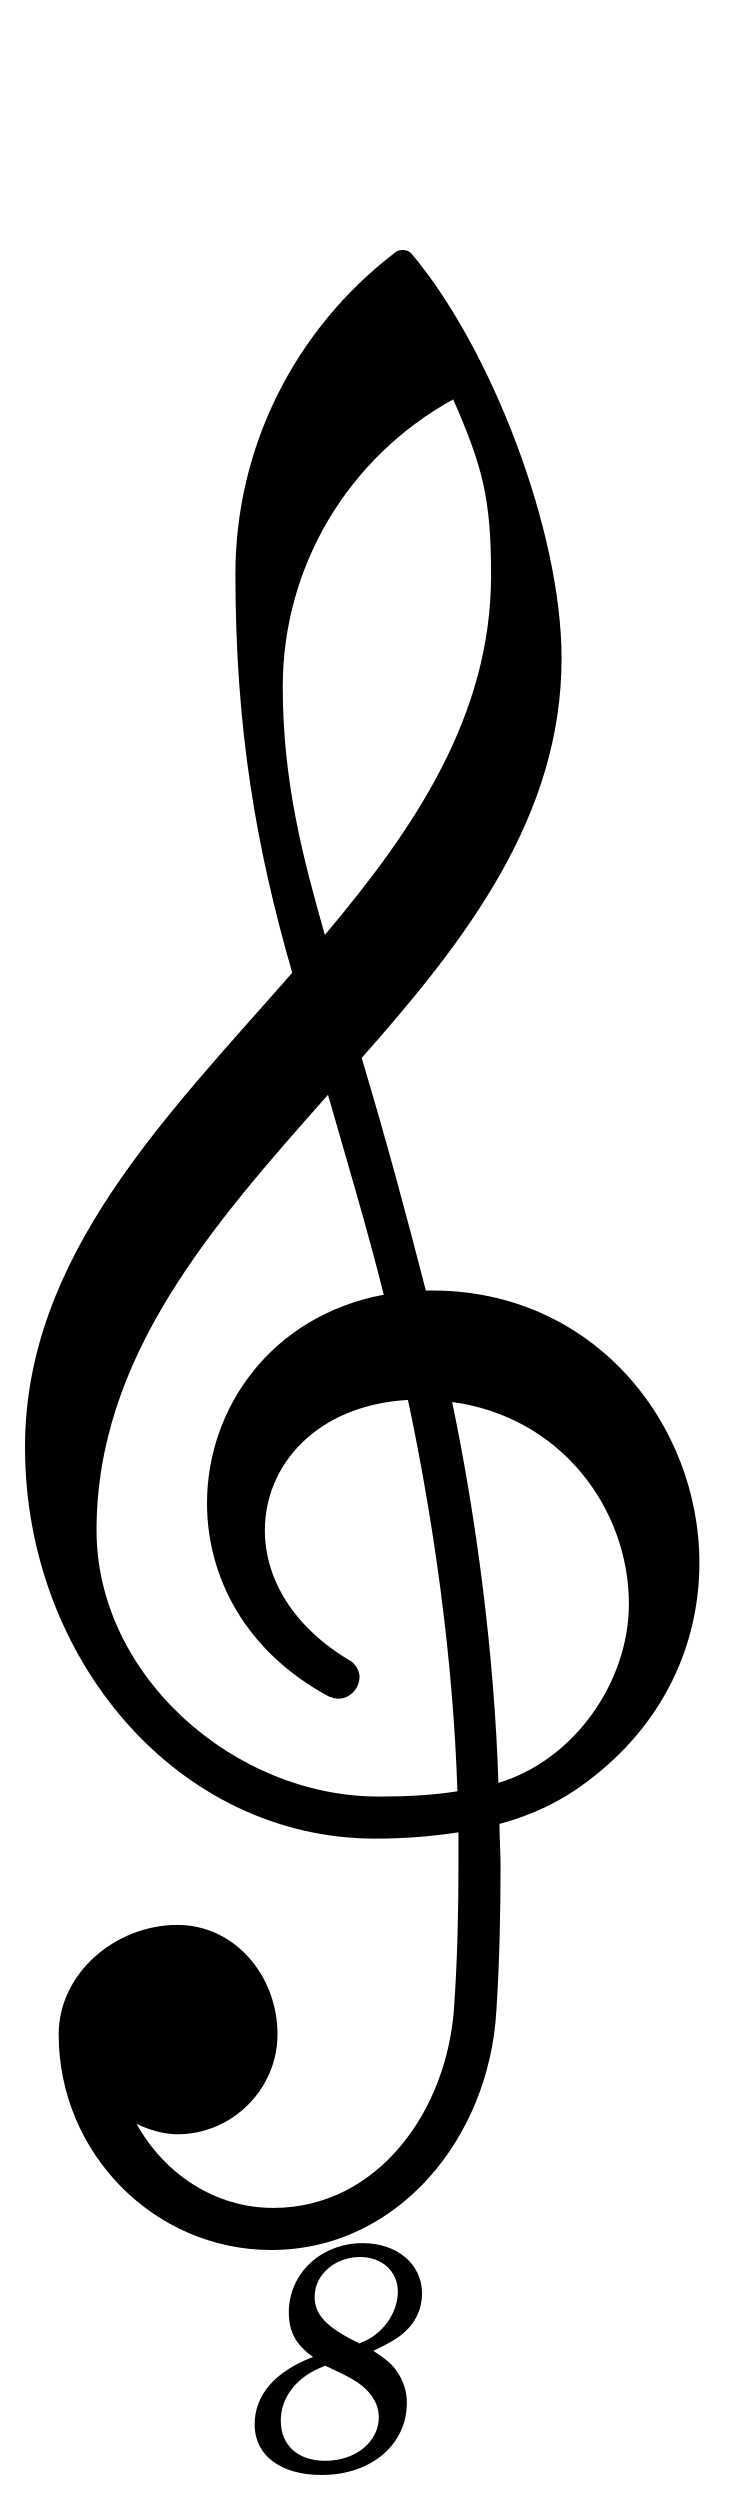
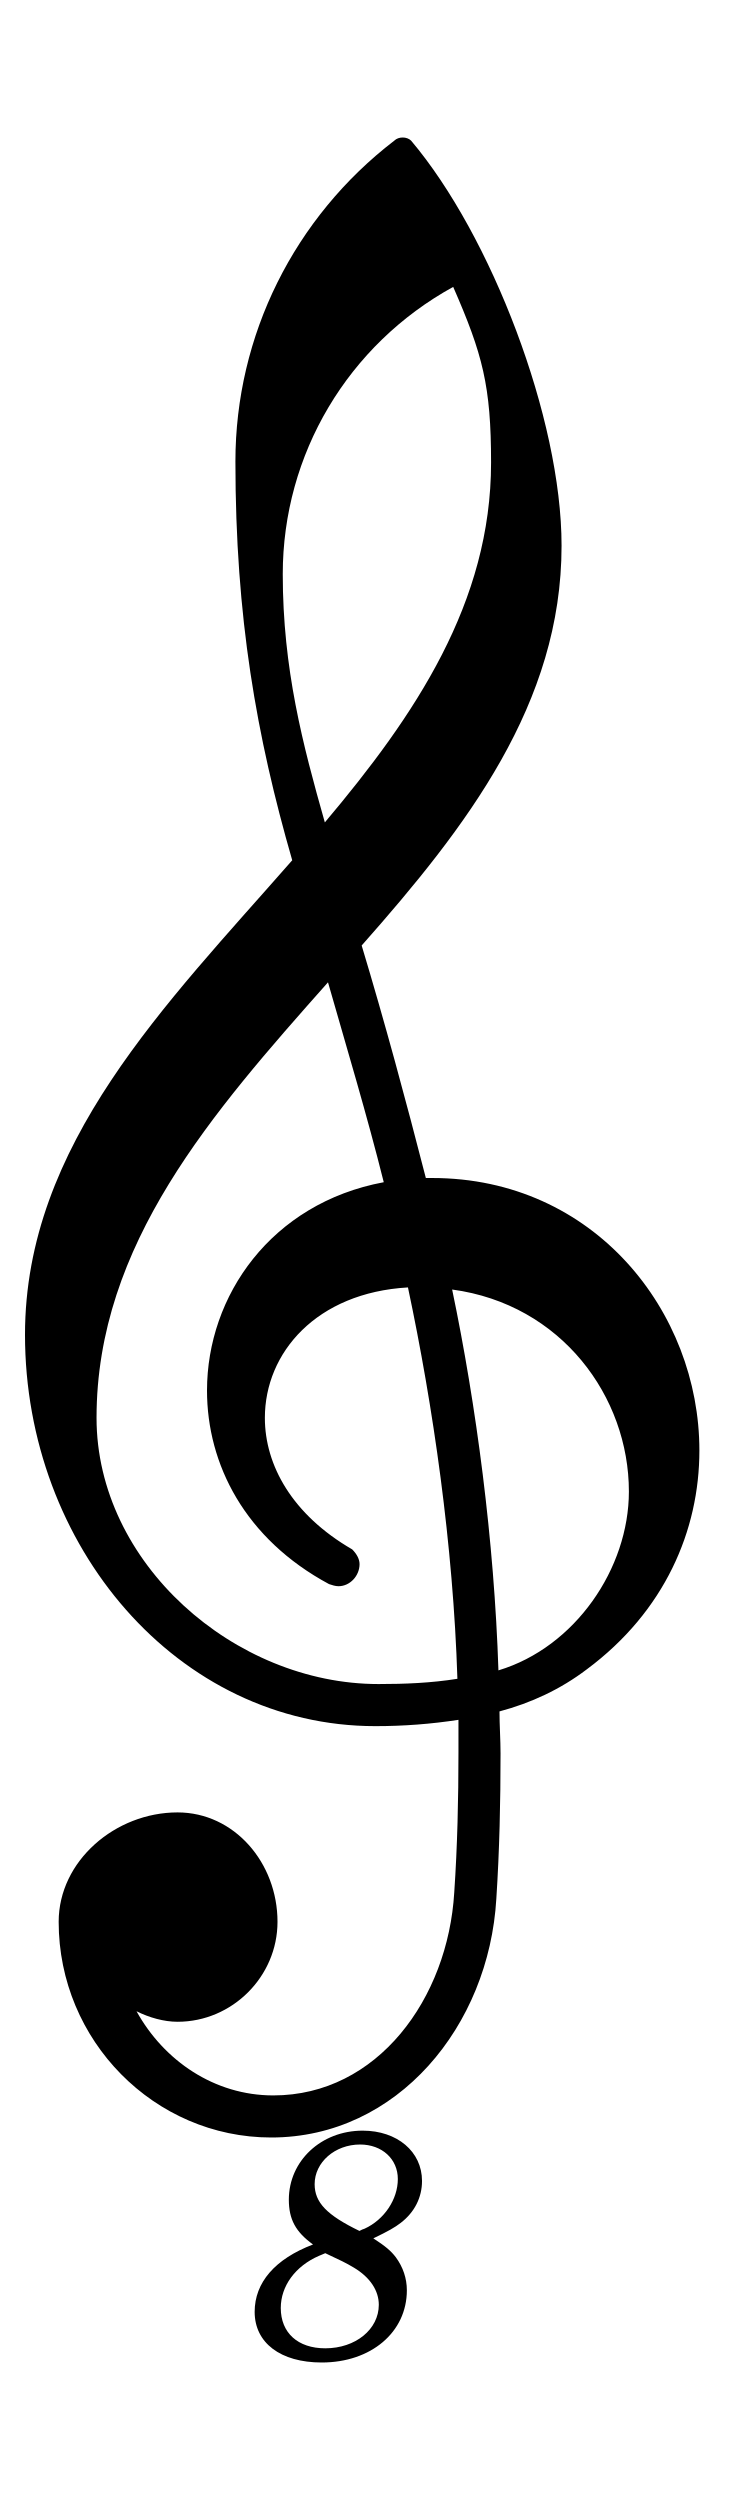
<svg xmlns="http://www.w3.org/2000/svg" width="300" height="1000" id="svg5826" version="1.1">
  <defs id="defs5828" />
  <g id="layer1" transform="translate(0,-52.36218)">
-     <g id="g6555">
+     <g id="g6555" transform="translate(0,-45.00006)">
      <path id="path5597" d="M 116.891,441.473 C 102.583,391.815 94.166,344.261 94.166,281.978 c 0,-50.5 23.567,-97.633 63.546,-128.353 0.842,-0.842 2.104,-1.262 3.367,-1.262 1.262,0 2.525,0.421 3.367,1.262 31.983,37.875 60.179,111.099 60.179,162.02 0,63.125 -37.875,112.362 -79.958,159.916 9.258,30.721 17.675,61.862 25.671,93.004 h 2.525 c 64.808,0 106.891,53.445 106.891,108.995 0,31.983 -13.887,64.387 -45.029,87.533 -10.521,7.996 -22.304,13.467 -34.929,16.833 0,5.471 0.421,11.362 0.421,16.833 0,19.358 -0.421,38.716 -1.683,58.075 -2.946,50.921 -39.558,95.529 -90.058,95.529 -46.712,0 -85.008,-38.717 -85.008,-86.27 0,-24.408 22.725,-43.766 47.554,-43.766 22.725,0 39.979,20.2 39.979,43.766 0,21.883 -18.096,39.979 -39.979,39.979 -5.471,0 -11.362,-1.683 -16.412,-4.208 10.942,19.779 31.141,33.667 54.708,33.667 41.662,0 69.858,-38.717 72.383,-81.221 1.262,-18.517 1.683,-37.454 1.683,-55.971 v -13.046 c -10.942,1.683 -21.883,2.525 -33.246,2.525 C 71.021,787.817 10,715.855 10,631.268 10,555.097 66.391,499.127 116.891,441.473 z m 82.483,324.04 c 30.721,-9.258 52.183,-40.821 52.183,-71.541 0,-37.875 -26.933,-74.908 -70.7,-80.8 9.679,46.292 16.833,100.579 18.516,152.341 z m -47.975,5.471 c 10.521,0 21.042,-0.421 31.562,-2.104 -1.683,-53.446 -9.679,-108.995 -19.779,-156.549 -36.612,2.104 -57.233,26.092 -57.233,52.183 0,18.937 10.942,38.717 34.929,52.604 1.683,1.683 2.946,3.788 2.946,5.892 0,4.629 -3.788,8.837 -8.417,8.837 -1.262,0 -2.525,-0.421 -3.788,-0.842 -33.666,-18.096 -48.816,-47.975 -48.816,-77.433 0,-37.875 25.671,-74.908 70.7,-83.325 -6.733,-26.933 -14.729,-53.446 -22.304,-79.958 -46.291,52.183 -92.583,104.787 -92.583,174.224 0,58.075 55.129,106.47 112.783,106.47 z m 29.879,-558.864 c -42.083,23.146 -68.175,66.912 -68.175,114.887 0,37.875 7.996,68.175 16.833,99.316 36.192,-42.925 66.491,-87.954 66.491,-143.924 0,-30.721 -3.367,-43.346 -15.15,-70.279 z" style="fill:currentColor" />
      <g transform="translate(-64,-2)" id="text5599" style="font-size:128.987px;font-style:italic;text-anchor:start;fill:currentColor;font-family:Century Schoolbook L">
        <path id="path5865" d="m 213.33,994.702 c 5.933,-2.838 8.642,-4.386 10.964,-6.191 5.546,-4.257 8.513,-10.19 8.513,-16.768 0,-11.738 -9.932,-20.122 -23.734,-20.122 -16.639,0 -29.538,12.125 -29.538,27.603 0,7.868 2.709,12.899 9.674,17.929 -15.22,5.804 -23.347,15.221 -23.347,26.958 0,12.383 10.319,20.251 26.829,20.251 19.735,0 34.053,-12.125 34.053,-28.893 0,-4.772 -1.548,-9.287 -4.386,-13.157 -1.935,-2.58 -4.257,-4.515 -9.029,-7.61 m -5.546,-2.967 c -13.028,-6.32 -17.929,-11.351 -17.929,-18.703 0,-8.771 8.126,-15.865 18.187,-15.865 8.771,0 15.092,5.804 15.092,13.802 0,8.126 -5.417,16.252 -13.286,19.864 -0.516,0.129 -1.419,0.516 -2.064,0.903 m -13.673,8.9 c 6.062,2.838 8.255,3.87 11.48,5.804 6.449,3.87 9.932,9.158 9.932,14.834 0,9.803 -9.287,17.413 -21.412,17.413 -10.964,0 -17.8,-6.191 -17.8,-16.123 0,-8.771 5.804,-16.768 15.349,-20.896 0.258,-0.129 1.032,-0.387 2.451,-1.032" />
      </g>
      <text id="text5867" y="349.505" x="487.143" style="font-size:18px;font-style:normal;font-variant:normal;font-weight:normal;font-stretch:normal;line-height:125%;letter-spacing:0px;word-spacing:0px;fill:#000000;fill-opacity:1;stroke:none;font-family:Emmentaler;-inkscape-font-specification:Emmentaler" xml:space="preserve">
        <tspan style="font-size:600px" y="349.505" x="487.143" id="tspan5869" />
      </text>
    </g>
  </g>
</svg>
